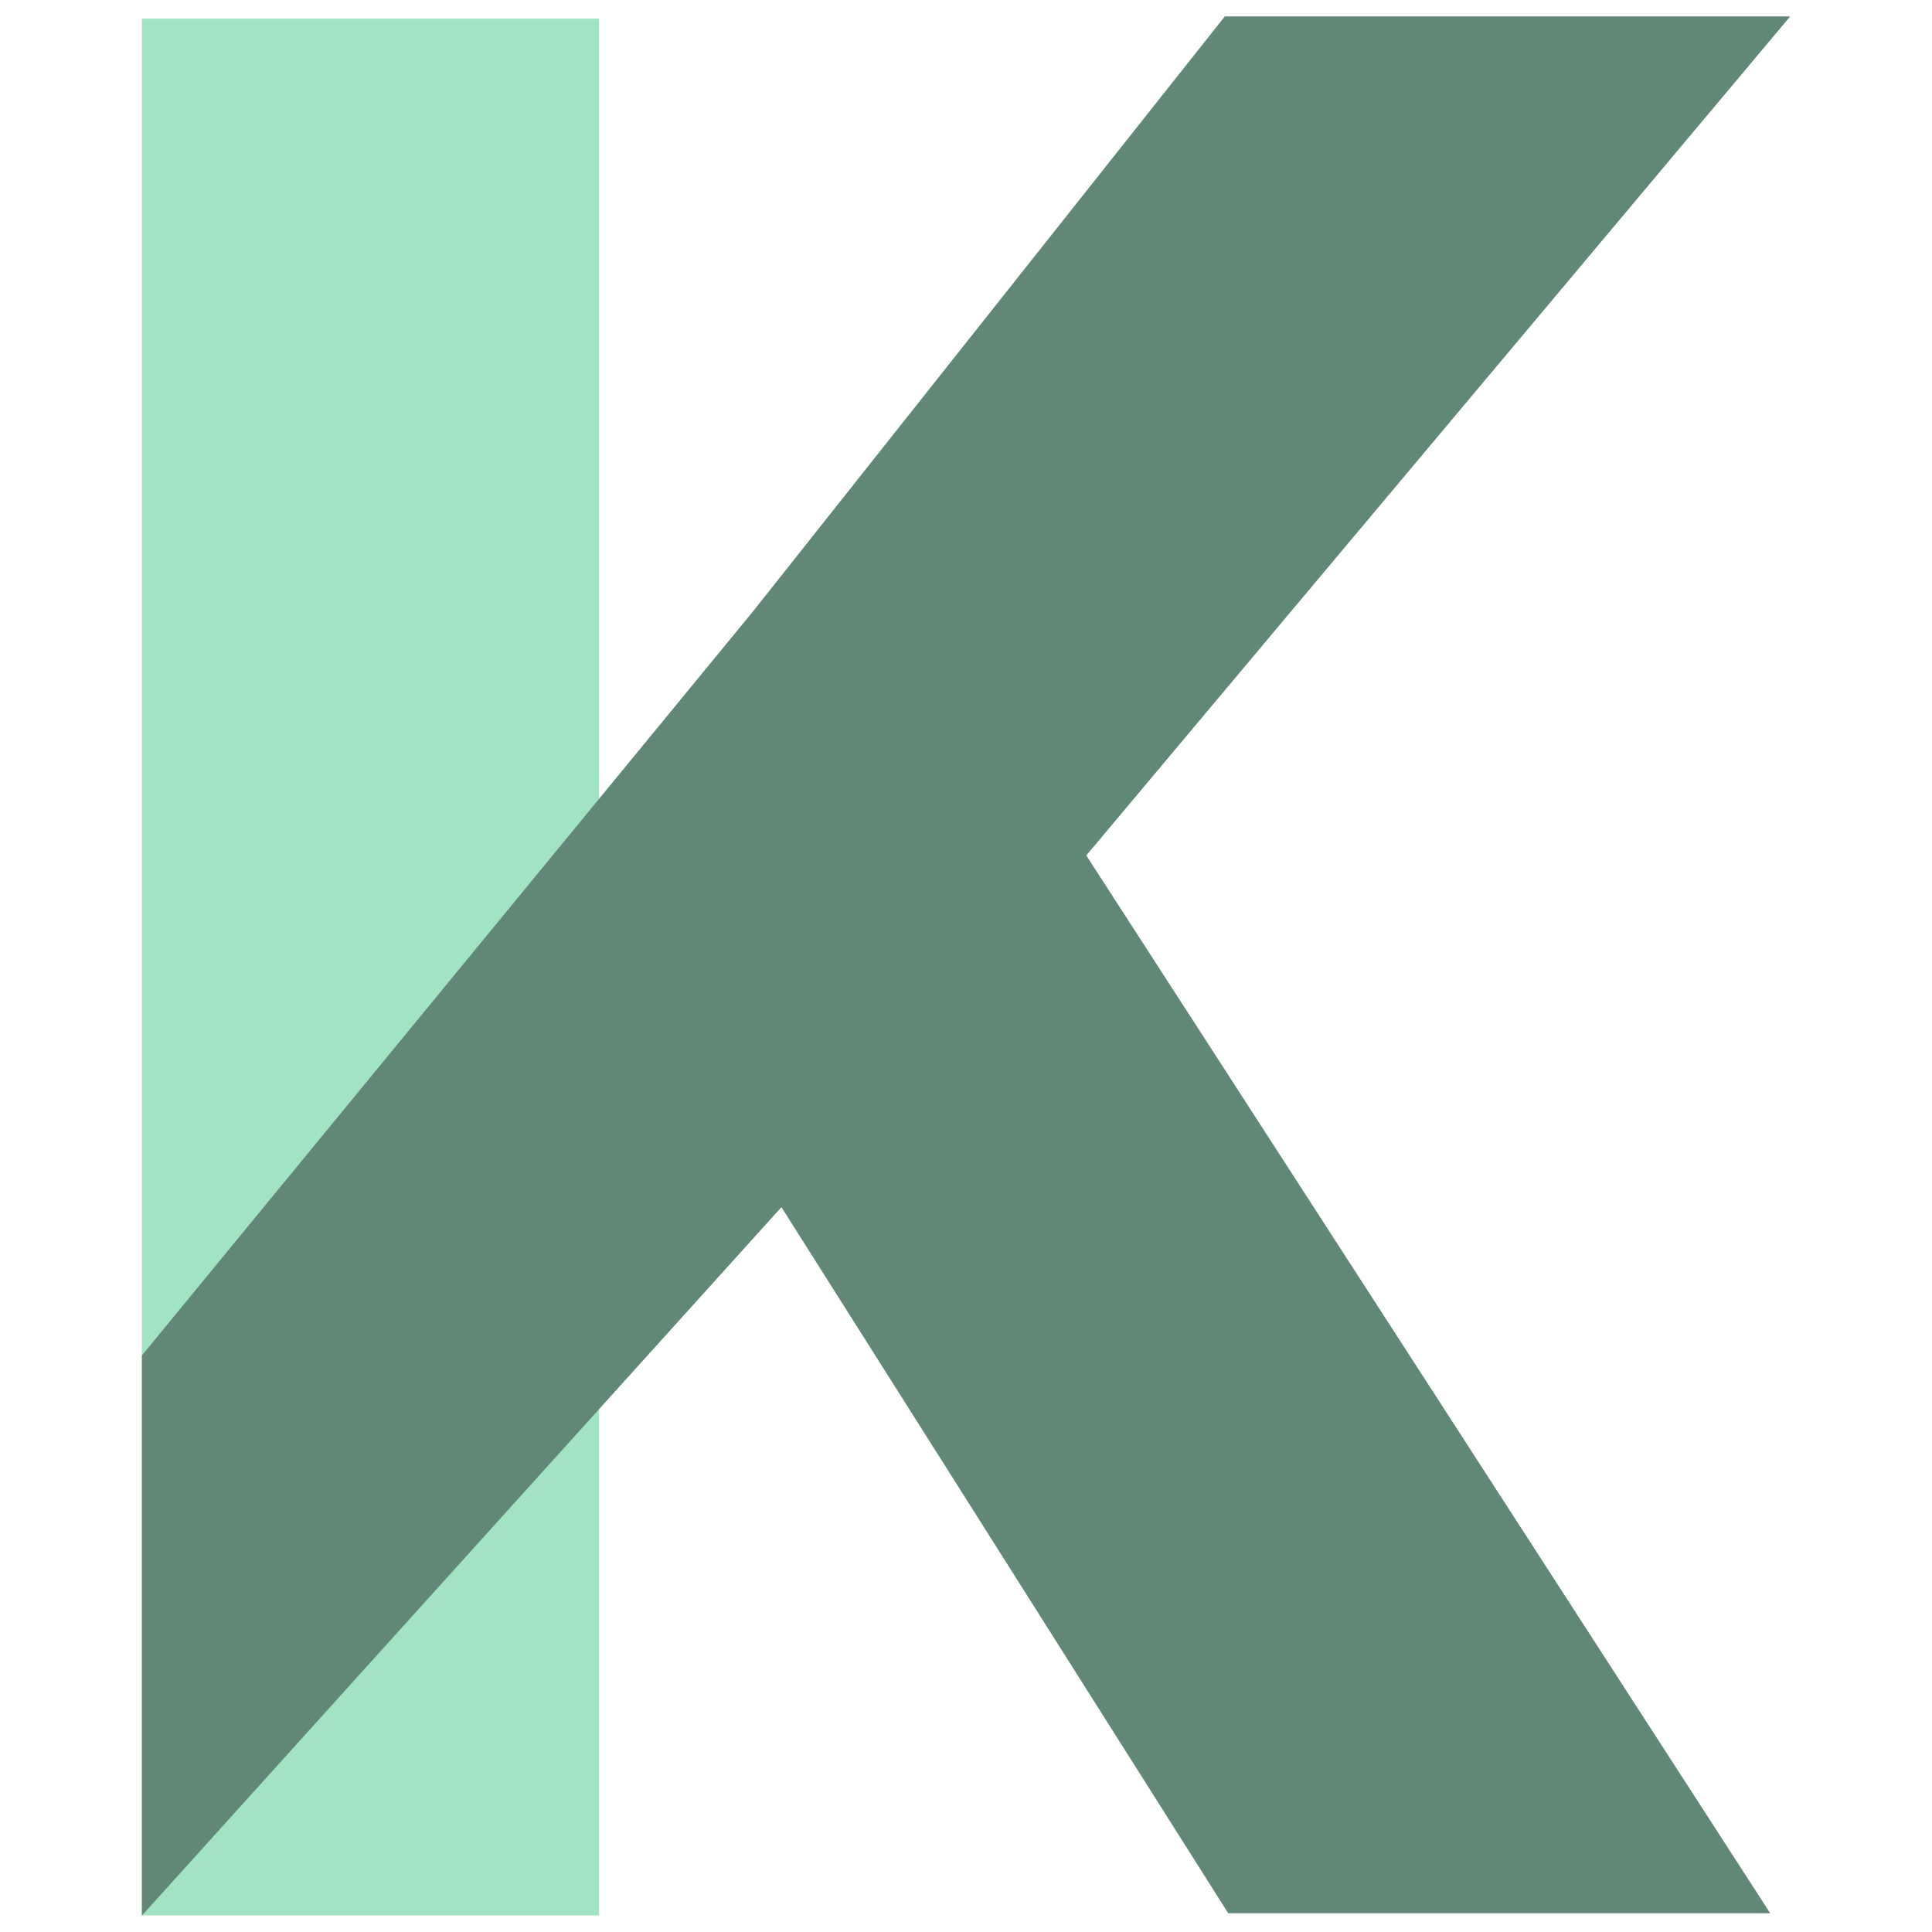
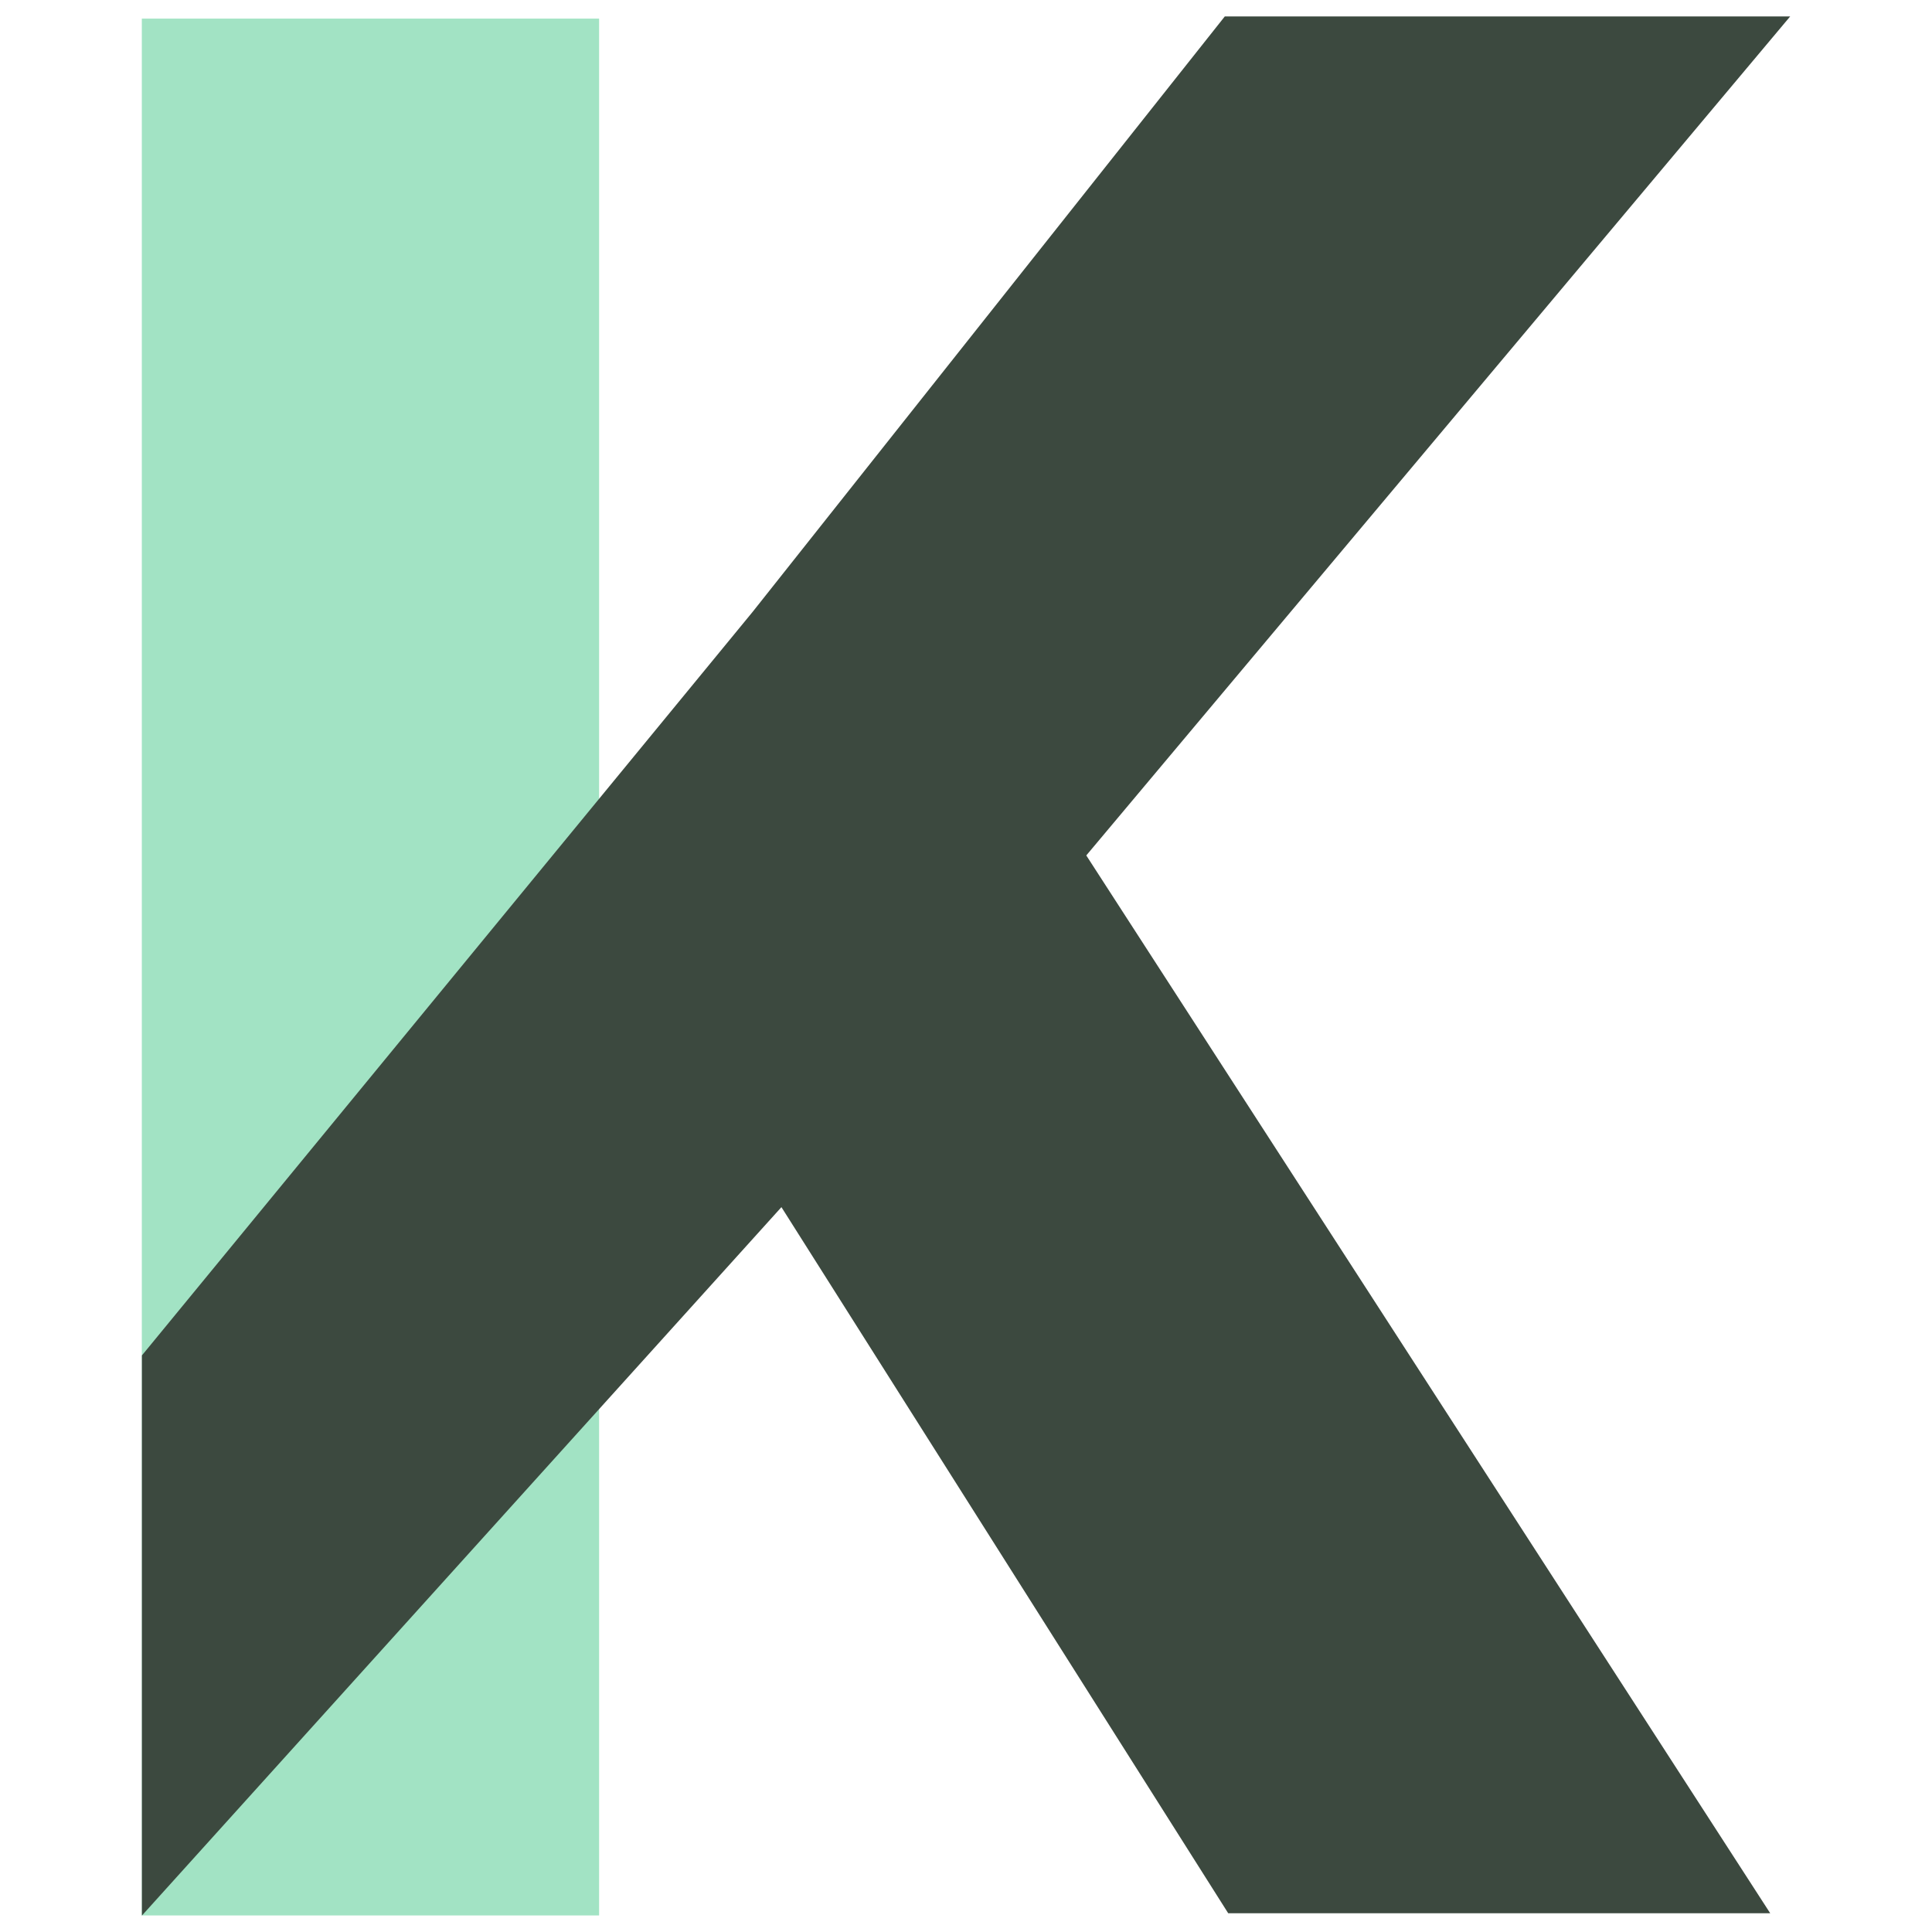
<svg xmlns="http://www.w3.org/2000/svg" viewBox="0 0 500 500" width="500" height="500">
  <path d="M 155.048 221.274 L 155.048 366.24 L 155.048 495.715 L 36.704 495.715 L 36.704 4.819 L 155.048 4.819 L 155.048 221.274 Z" style="fill: rgb(162, 227, 196); white-space: pre;" />
-   <path d="M 317.862 495.15 L 202.233 312.407 L 36.73 495.746 L 36.73 350.78 L 194.805 158.321 L 316.975 4.255 L 463.295 4.255 L 281.13 221.387 L 458.131 495.15 L 317.862 495.15 Z" style="white-space: pre; fill: rgb(97, 136, 118);" />
+   <path d="M 317.862 495.15 L 202.233 312.407 L 36.73 495.746 L 36.73 350.78 L 194.805 158.321 L 316.975 4.255 L 463.295 4.255 L 281.13 221.387 L 458.131 495.15 L 317.862 495.15 Z" style="white-space: pre; fill: rgb(60, 73, 63);" />
</svg>
